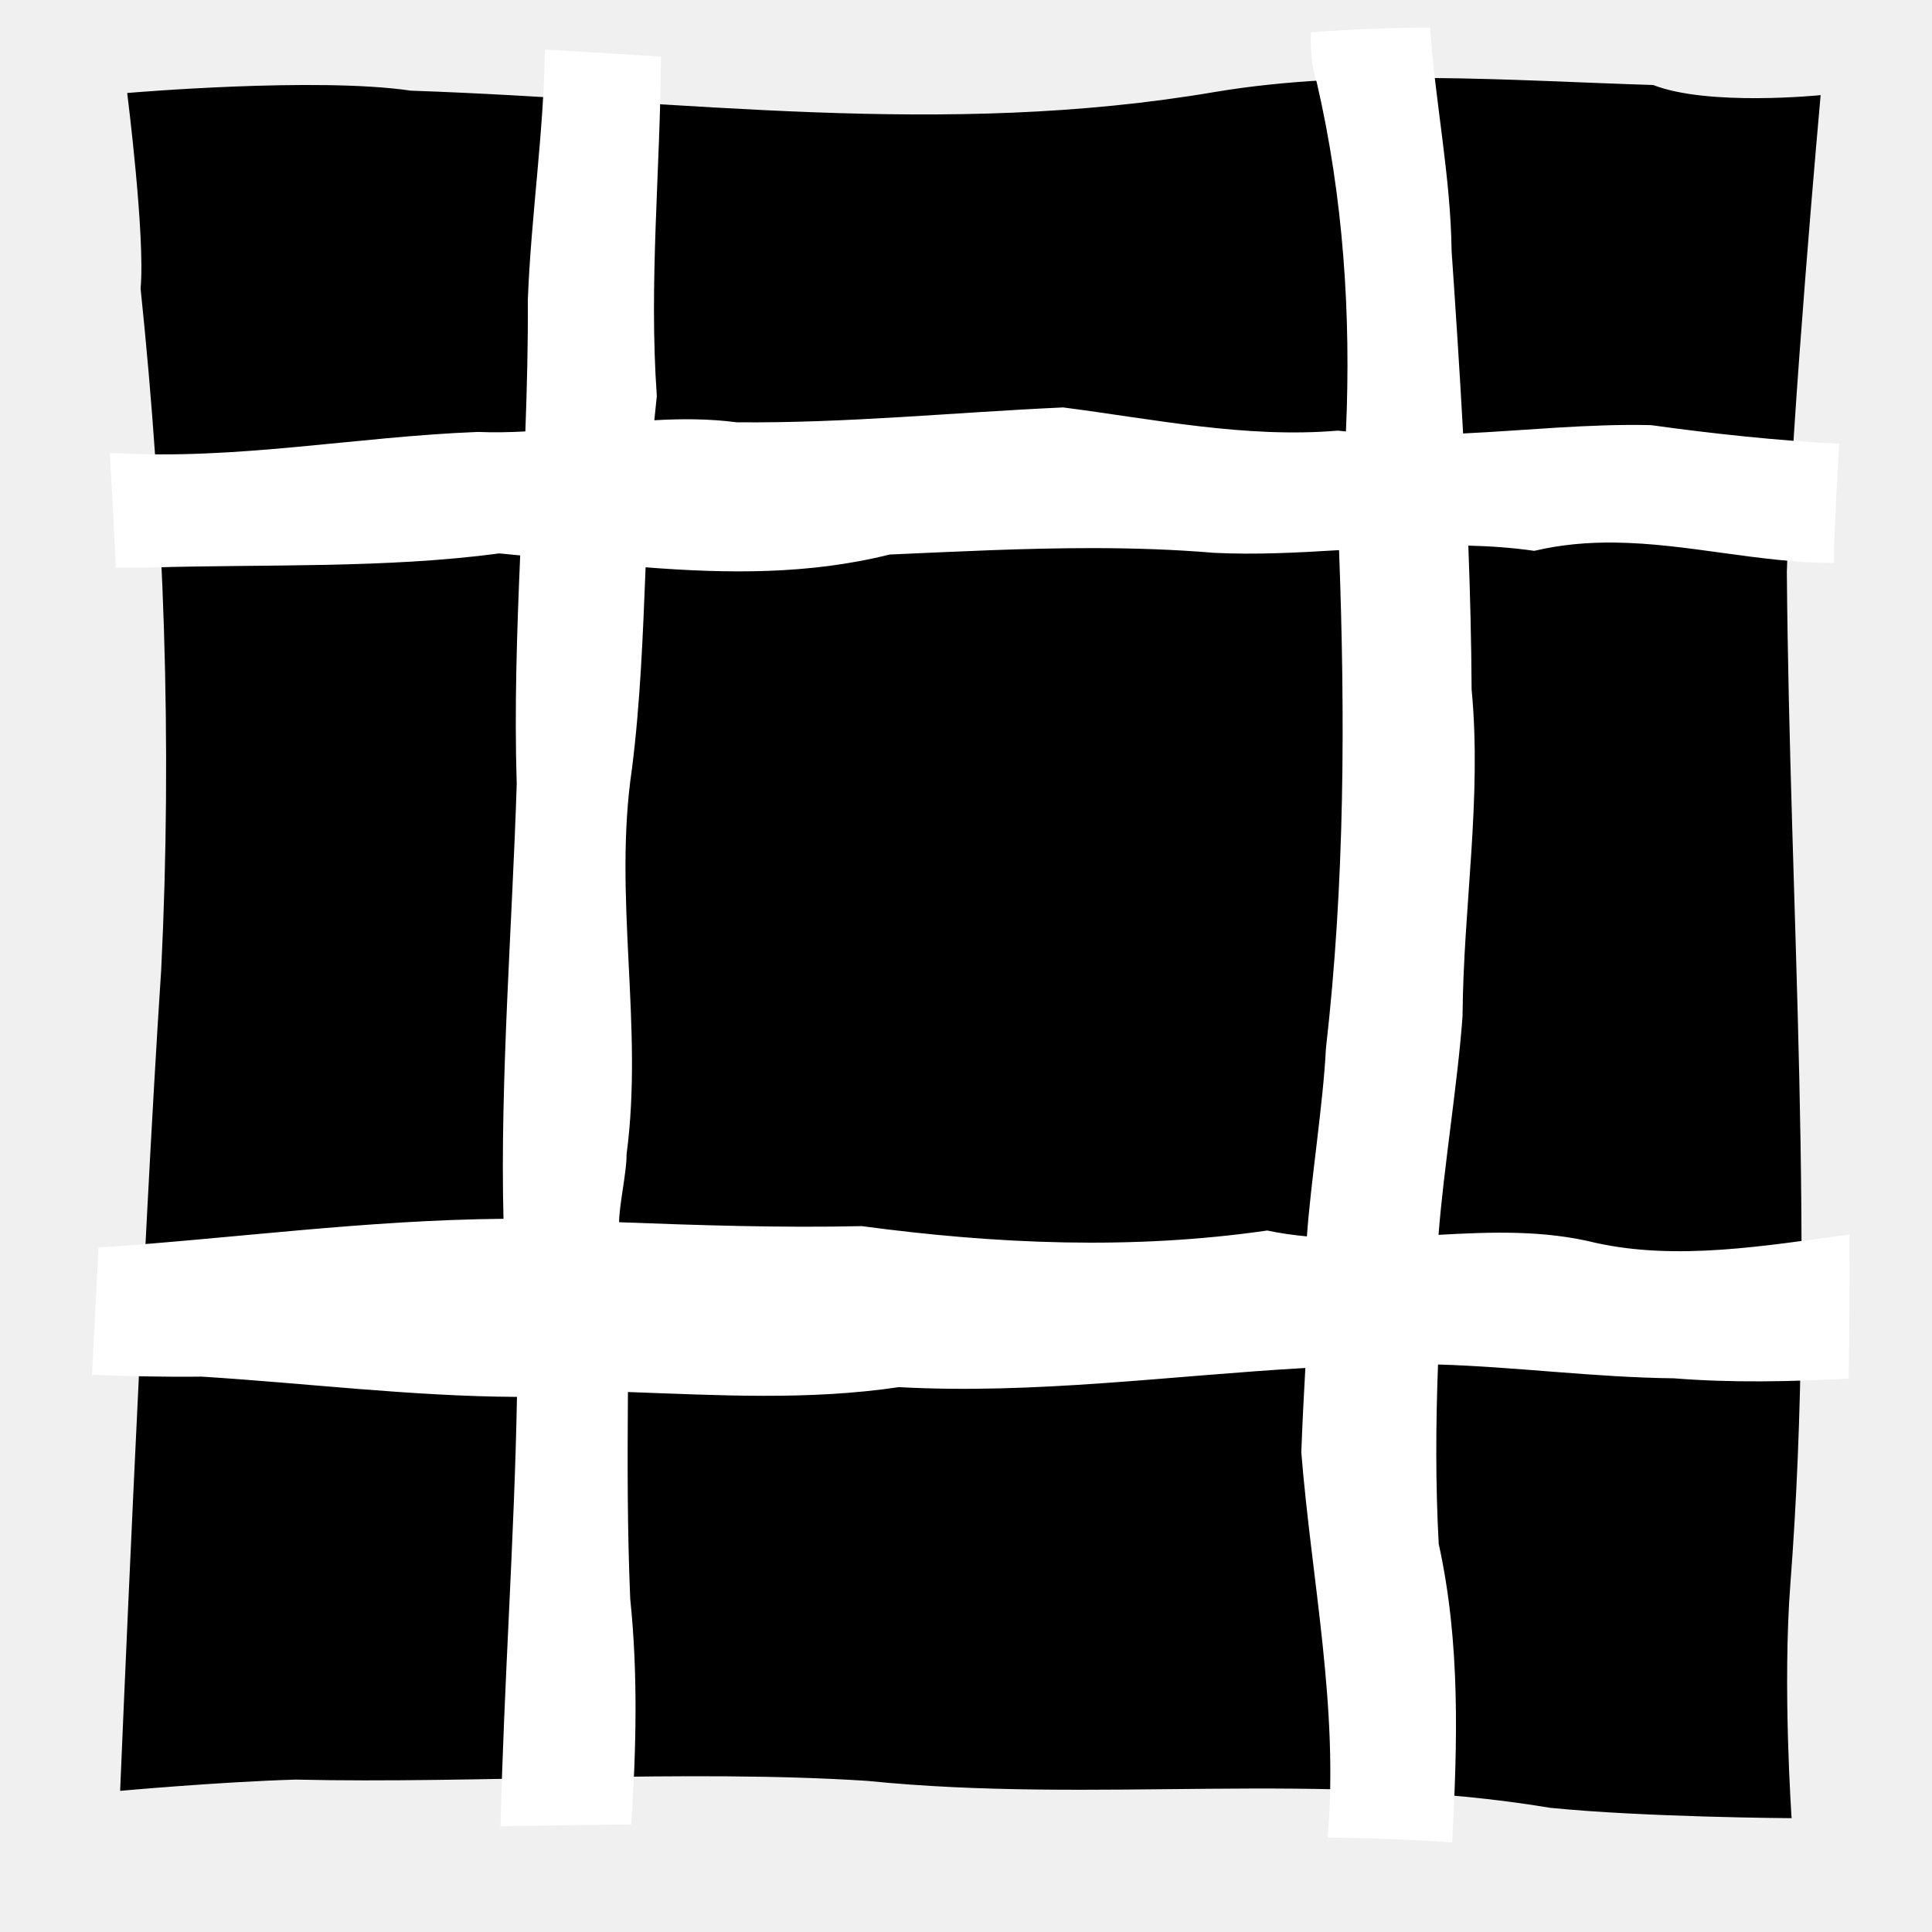
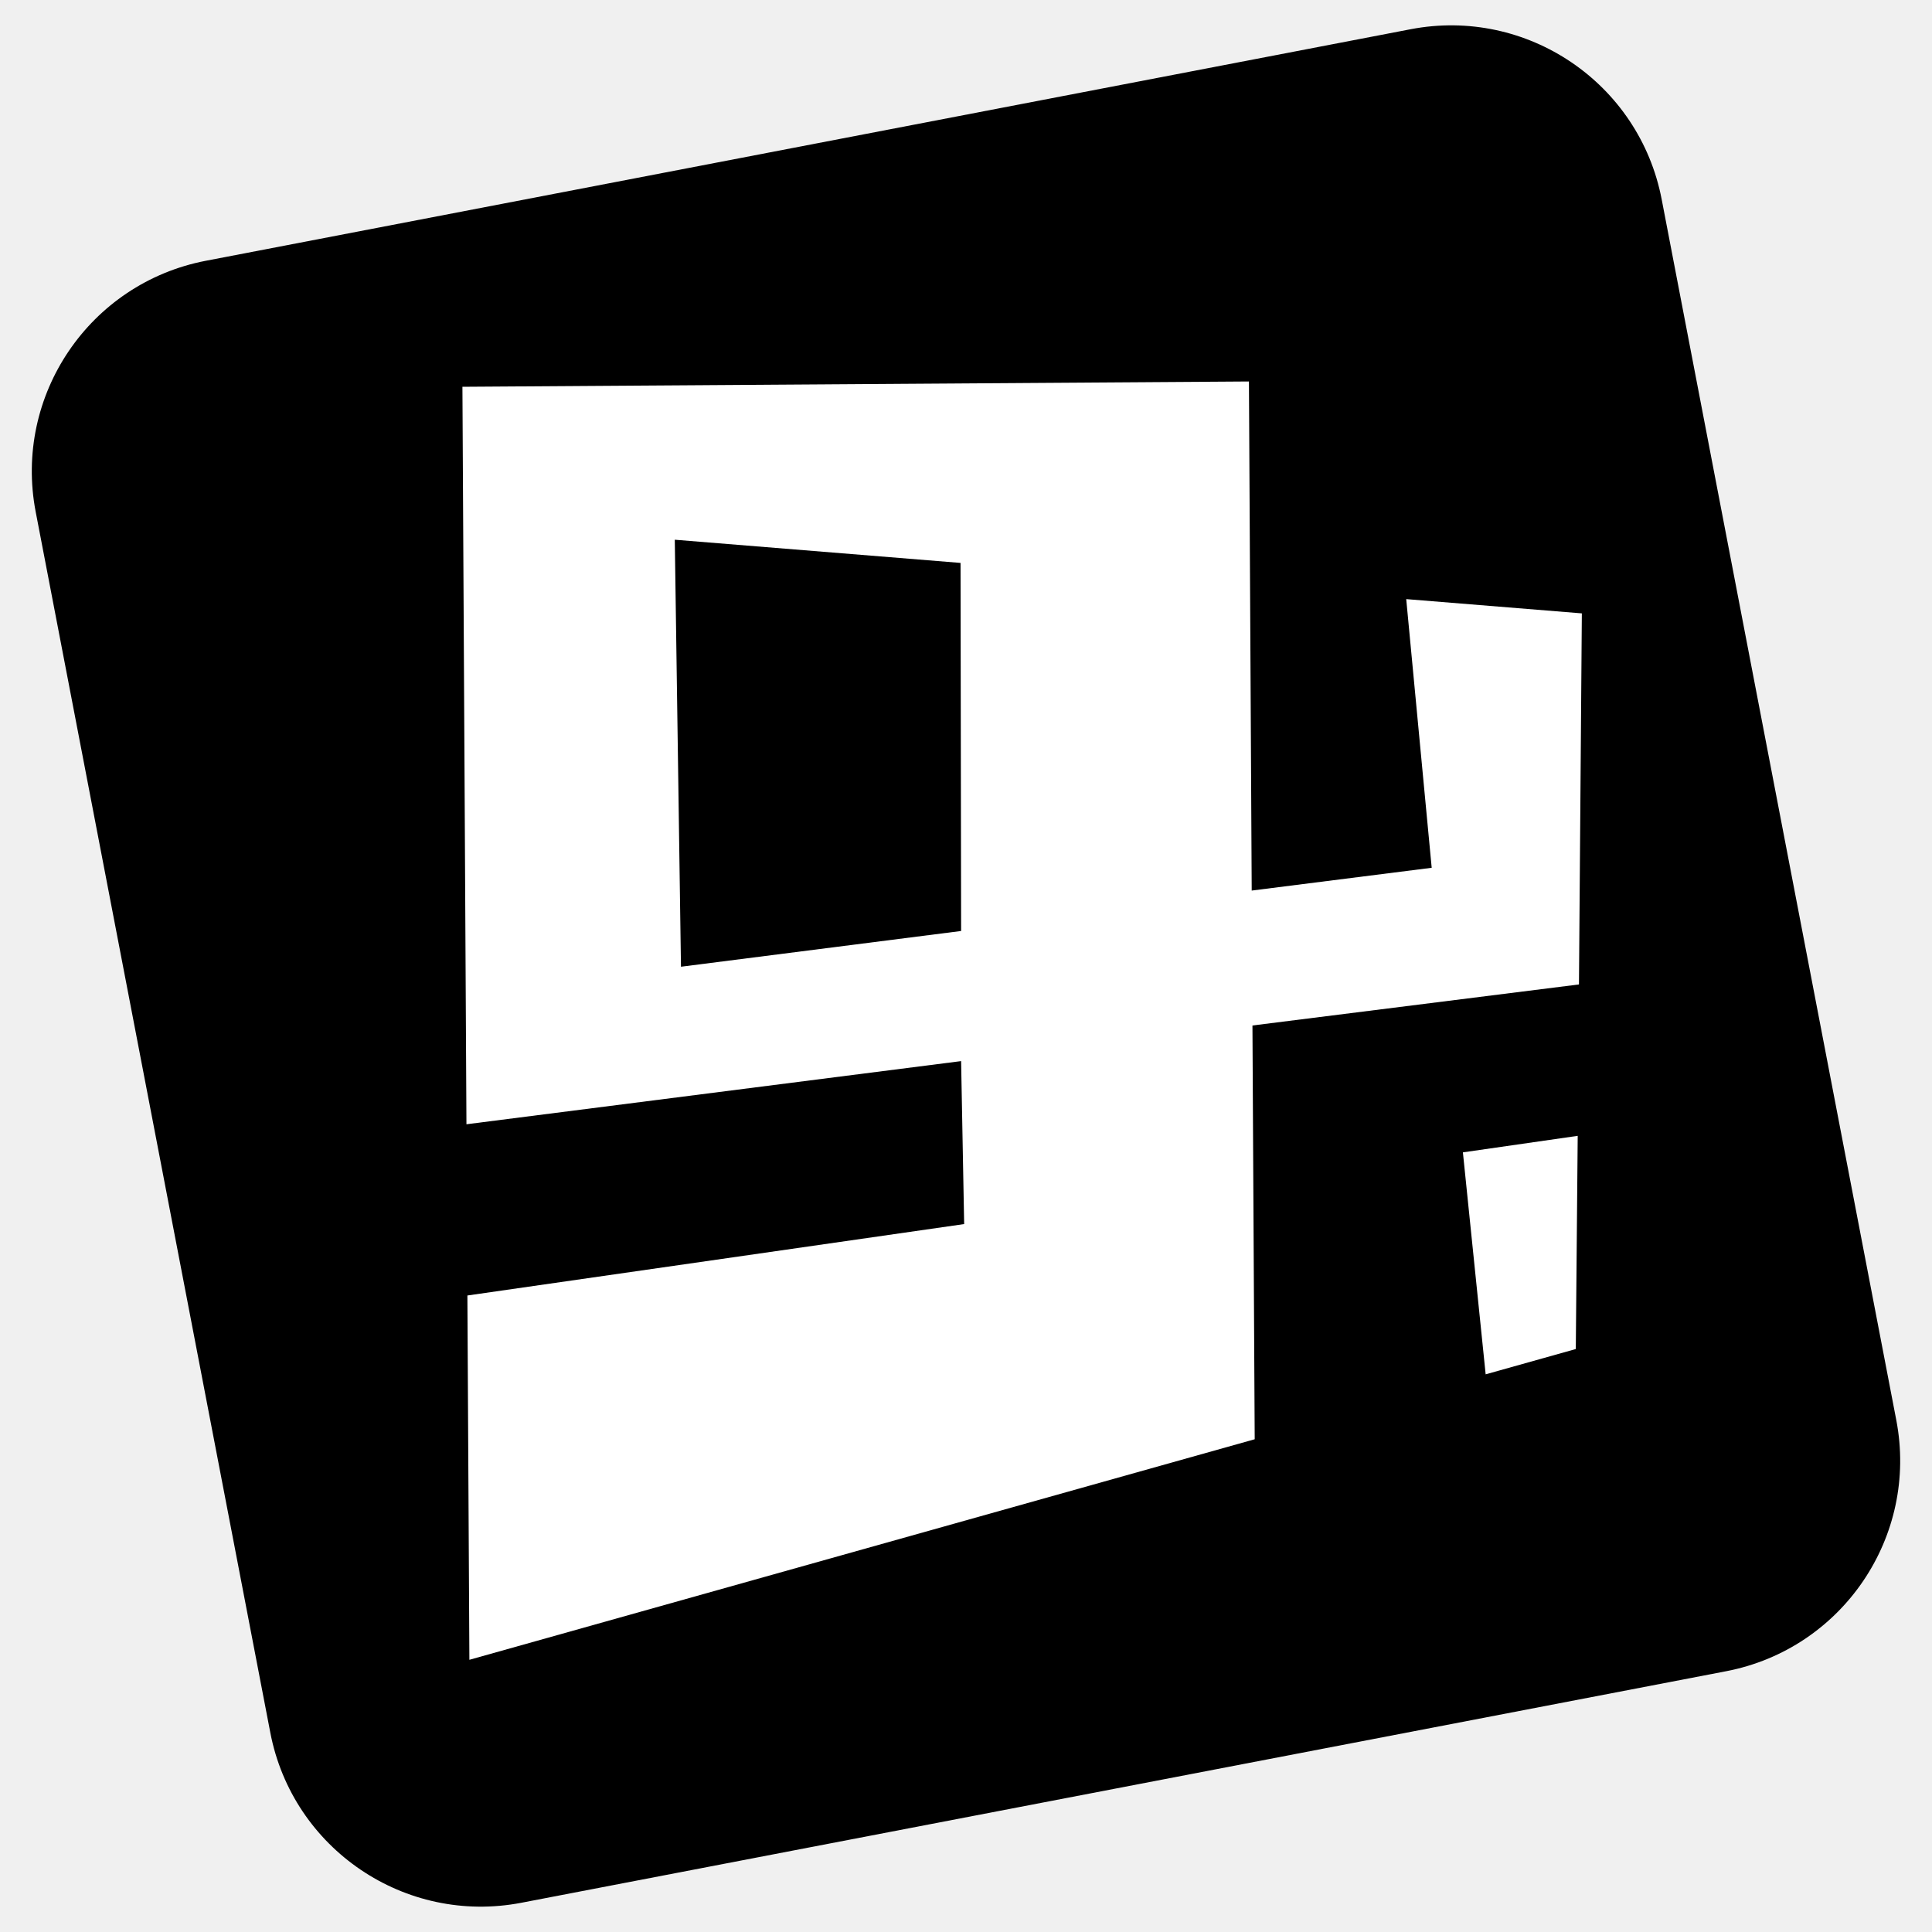
<svg xmlns="http://www.w3.org/2000/svg" width="256" height="256" viewBox="0 0 67.733 67.733" version="1.1" id="svg8">
  <defs id="defs2" />
  <g id="layer1">
-     <g id="g37990" transform="matrix(0.8271351,0,0,0.8271351,116.0934,131.187)" style="stroke-width:1.209">
-       <path style="fill:#000000;fill-opacity:1;stroke:none;stroke-width:0.32px;stroke-linecap:butt;stroke-linejoin:miter;stroke-opacity:1" d="m -135.264,-82.698 c 0,0 0.945,-22.792 1.74,-34.795 0.474,-9.63 0.127,-19.297 -0.873,-28.881 0.204,-2.203 -0.568,-8.288 -0.568,-8.288 0,0 7.998,-0.693 12.024,-0.099 11.557,0.395 22.538,2.028 34.118,0.049 5.949,-0.989 12.48,-0.477 18.537,-0.289 2.349,0.915 7.098,0.429 7.098,0.429 0,0 -1.247,13.812 -1.432,20.204 0.114,14.3 1.243,28.623 0.151,42.883 -0.34,4.359 0.051,9.945 0.051,9.945 0,0 -6.222,-0.036 -10.238,-0.44 -9.706,-1.616 -19.163,-0.154 -28.944,-1.141 -7.683,-0.495 -16.546,0.122 -24.23,-0.054 -3.244,0.096 -7.434,0.477 -7.434,0.477 z" id="path37721" />
-       <path id="path37723" style="fill:#ffffff;fill-opacity:1;stroke:none;stroke-width:1px;stroke-linecap:butt;stroke-linejoin:miter;stroke-opacity:1" d="M 189.488 3.66 C 184.177 3.684 178.894 3.865 173.695 4.299 C 173.629 6.695 173.811 8.951 174.479 10.924 C 177.984 26.059 179.045 41.653 178.342 57.172 C 177.985 57.133 177.63 57.105 177.273 57.061 C 165.013 58.091 152.921 55.538 140.875 53.986 C 126.437 54.64 112.089 56.1 97.6 55.955 C 93.945 55.477 90.317 55.477 86.699 55.686 C 86.801 54.616 86.912 53.545 87.033 52.477 C 85.96 37.502 87.506 22.469 87.58 7.492 C 82.471 7.183 77.345 6.876 72.203 6.562 C 72.053 17.657 70.361 28.66 69.939 39.758 C 69.973 45.564 69.825 51.366 69.613 57.166 C 67.515 57.279 65.41 57.319 63.297 57.234 C 47.267 57.852 31.191 61.005 15.055 60.021 C 14.883 60.04 14.706 60.05 14.533 60.066 C 14.857 65.108 15.13 70.153 15.336 75.201 C 16.947 75.228 18.557 75.241 20.16 75.193 C 35.091 74.745 51.139 75.337 66.172 73.328 C 67.088 73.41 68.009 73.507 68.928 73.596 C 68.497 83.679 68.154 93.765 68.467 103.871 C 67.9 122.084 66.239 143.287 66.715 161.496 C 48.331 161.665 31.145 164.087 13.053 165.305 C 12.762 170.902 12.474 176.566 12.199 182.174 C 17.048 182.346 21.891 182.477 26.709 182.408 C 40.641 183.286 54.551 185.02 68.502 185.094 C 68.153 204.074 66.767 223.027 66.326 242.006 C 72.106 241.898 77.878 241.798 83.65 241.744 C 84.296 231.793 84.547 221.83 83.508 211.855 C 83.115 202.723 83.139 193.588 83.203 184.451 C 83.209 184.45 83.22 184.45 83.227 184.449 C 95.215 184.875 107.141 185.58 119.102 183.801 C 137.124 184.784 155.039 182.285 172.965 181.262 C 172.753 184.991 172.564 188.723 172.43 192.455 C 173.793 209.453 177.428 226.337 175.912 243.48 C 181.405 243.554 186.904 243.736 192.416 244.125 C 193.124 230.884 193.515 217.639 190.637 204.574 C 190.204 196.637 190.246 188.716 190.545 180.801 C 200.966 181.117 211.325 182.515 221.805 182.633 C 229.532 183.25 237.247 183.079 244.951 182.668 C 245.064 176.307 245.094 169.942 245.055 163.576 C 233.819 165.081 222.243 167.067 211.457 164.688 C 204.563 162.975 197.59 163.232 190.613 163.623 C 191.274 154.952 193.181 143.296 193.795 134.625 C 193.894 120.194 196.379 105.836 194.996 91.359 C 194.961 85 194.798 78.646 194.561 72.297 C 197.469 72.367 200.38 72.568 203.295 72.99 C 206.917 72.137 210.462 71.851 213.969 71.893 C 223.692 72.008 233.122 74.601 243.039 74.594 C 243.034 74.024 243.022 73.454 243.018 72.885 C 243.132 68.942 243.394 64.011 243.703 58.816 C 235.364 58.359 227.046 57.484 218.775 56.332 C 210.464 56.138 202.16 57.042 193.869 57.438 C 193.427 49.373 192.9 41.314 192.344 33.256 C 192.221 23.333 190.169 13.557 189.488 3.66 z M 144.752 72.627 C 150.126 72.63 155.503 72.801 160.885 73.254 C 166.419 73.522 171.928 73.23 177.43 72.895 C 178.255 94.926 178.203 117.004 175.689 138.947 C 175.331 146.249 173.683 156.534 173.17 163.828 C 171.414 163.666 169.661 163.418 167.914 163.049 C 150.049 165.636 132.011 164.857 114.199 162.467 C 103.484 162.707 92.752 162.358 82.037 161.953 C 81.997 159.96 83.091 154.977 83.018 152.984 C 85.302 135.939 81.207 118.886 83.74 101.85 C 84.859 92.986 85.189 84.076 85.547 75.17 C 96.376 76.016 107.227 76.146 117.873 73.479 C 126.845 73.083 135.795 72.622 144.752 72.627 z " transform="matrix(0.3198792,0,0,0.3198792,-140.3561,-158.6041)" />
-     </g>
-     <path style="fill:#ffffff;fill-opacity:1;stroke:none;stroke-width:0.265px;stroke-linecap:butt;stroke-linejoin:miter;stroke-opacity:1" d="m -148.278,-138.764 c -0.1,0.014 -0.377,0.095 -0.855,0.288 0.698,-0.147 1.022,-0.311 0.855,-0.288 z" id="path37731" />
+     <rect style="font-variation-settings:normal;vector-effect:none;fill:#000000;fill-opacity:1;stroke:none;stroke-width:0.565;stroke-linecap:butt;stroke-linejoin:miter;stroke-miterlimit:4;stroke-dasharray:none;stroke-dashoffset:0;stroke-opacity:1;-inkscape-stroke:none;paint-order:markers fill stroke;stop-color:#000000" id="rect133302" width="58.619" height="58.048" x="10.34" y="-55.89" transform="rotate(79.12113)" rx="7.519" ry="7.519" />
+     <path id="path133304" style="font-variation-settings:normal;vector-effect:none;fill:#ffffff;fill-opacity:1;stroke:none;stroke-width:0.251px;stroke-linecap:butt;stroke-linejoin:miter;stroke-miterlimit:4;stroke-dasharray:none;stroke-dashoffset:0;stroke-opacity:1;-inkscape-stroke:none;paint-order:markers fill stroke;stop-color:#000000" d="m 16.212,13.56 0.141,25.855 17.342,-2.214 0.107,5.713 -17.416,2.504 0.07,12.772 27.532,-7.732 -0.079,-14.506 11.447,-1.439 0.101,-13.009 -6.157,-0.5 0.893,9.419 -6.31,0.799 -0.097,-17.848 z m 7.445,5.362 10.018,0.813 0.02,12.904 -9.821,1.253 z m 27.63,21.478 0.798,7.782 3.16,-0.887 0.067,-7.474 z" />
  </g>
</svg>
